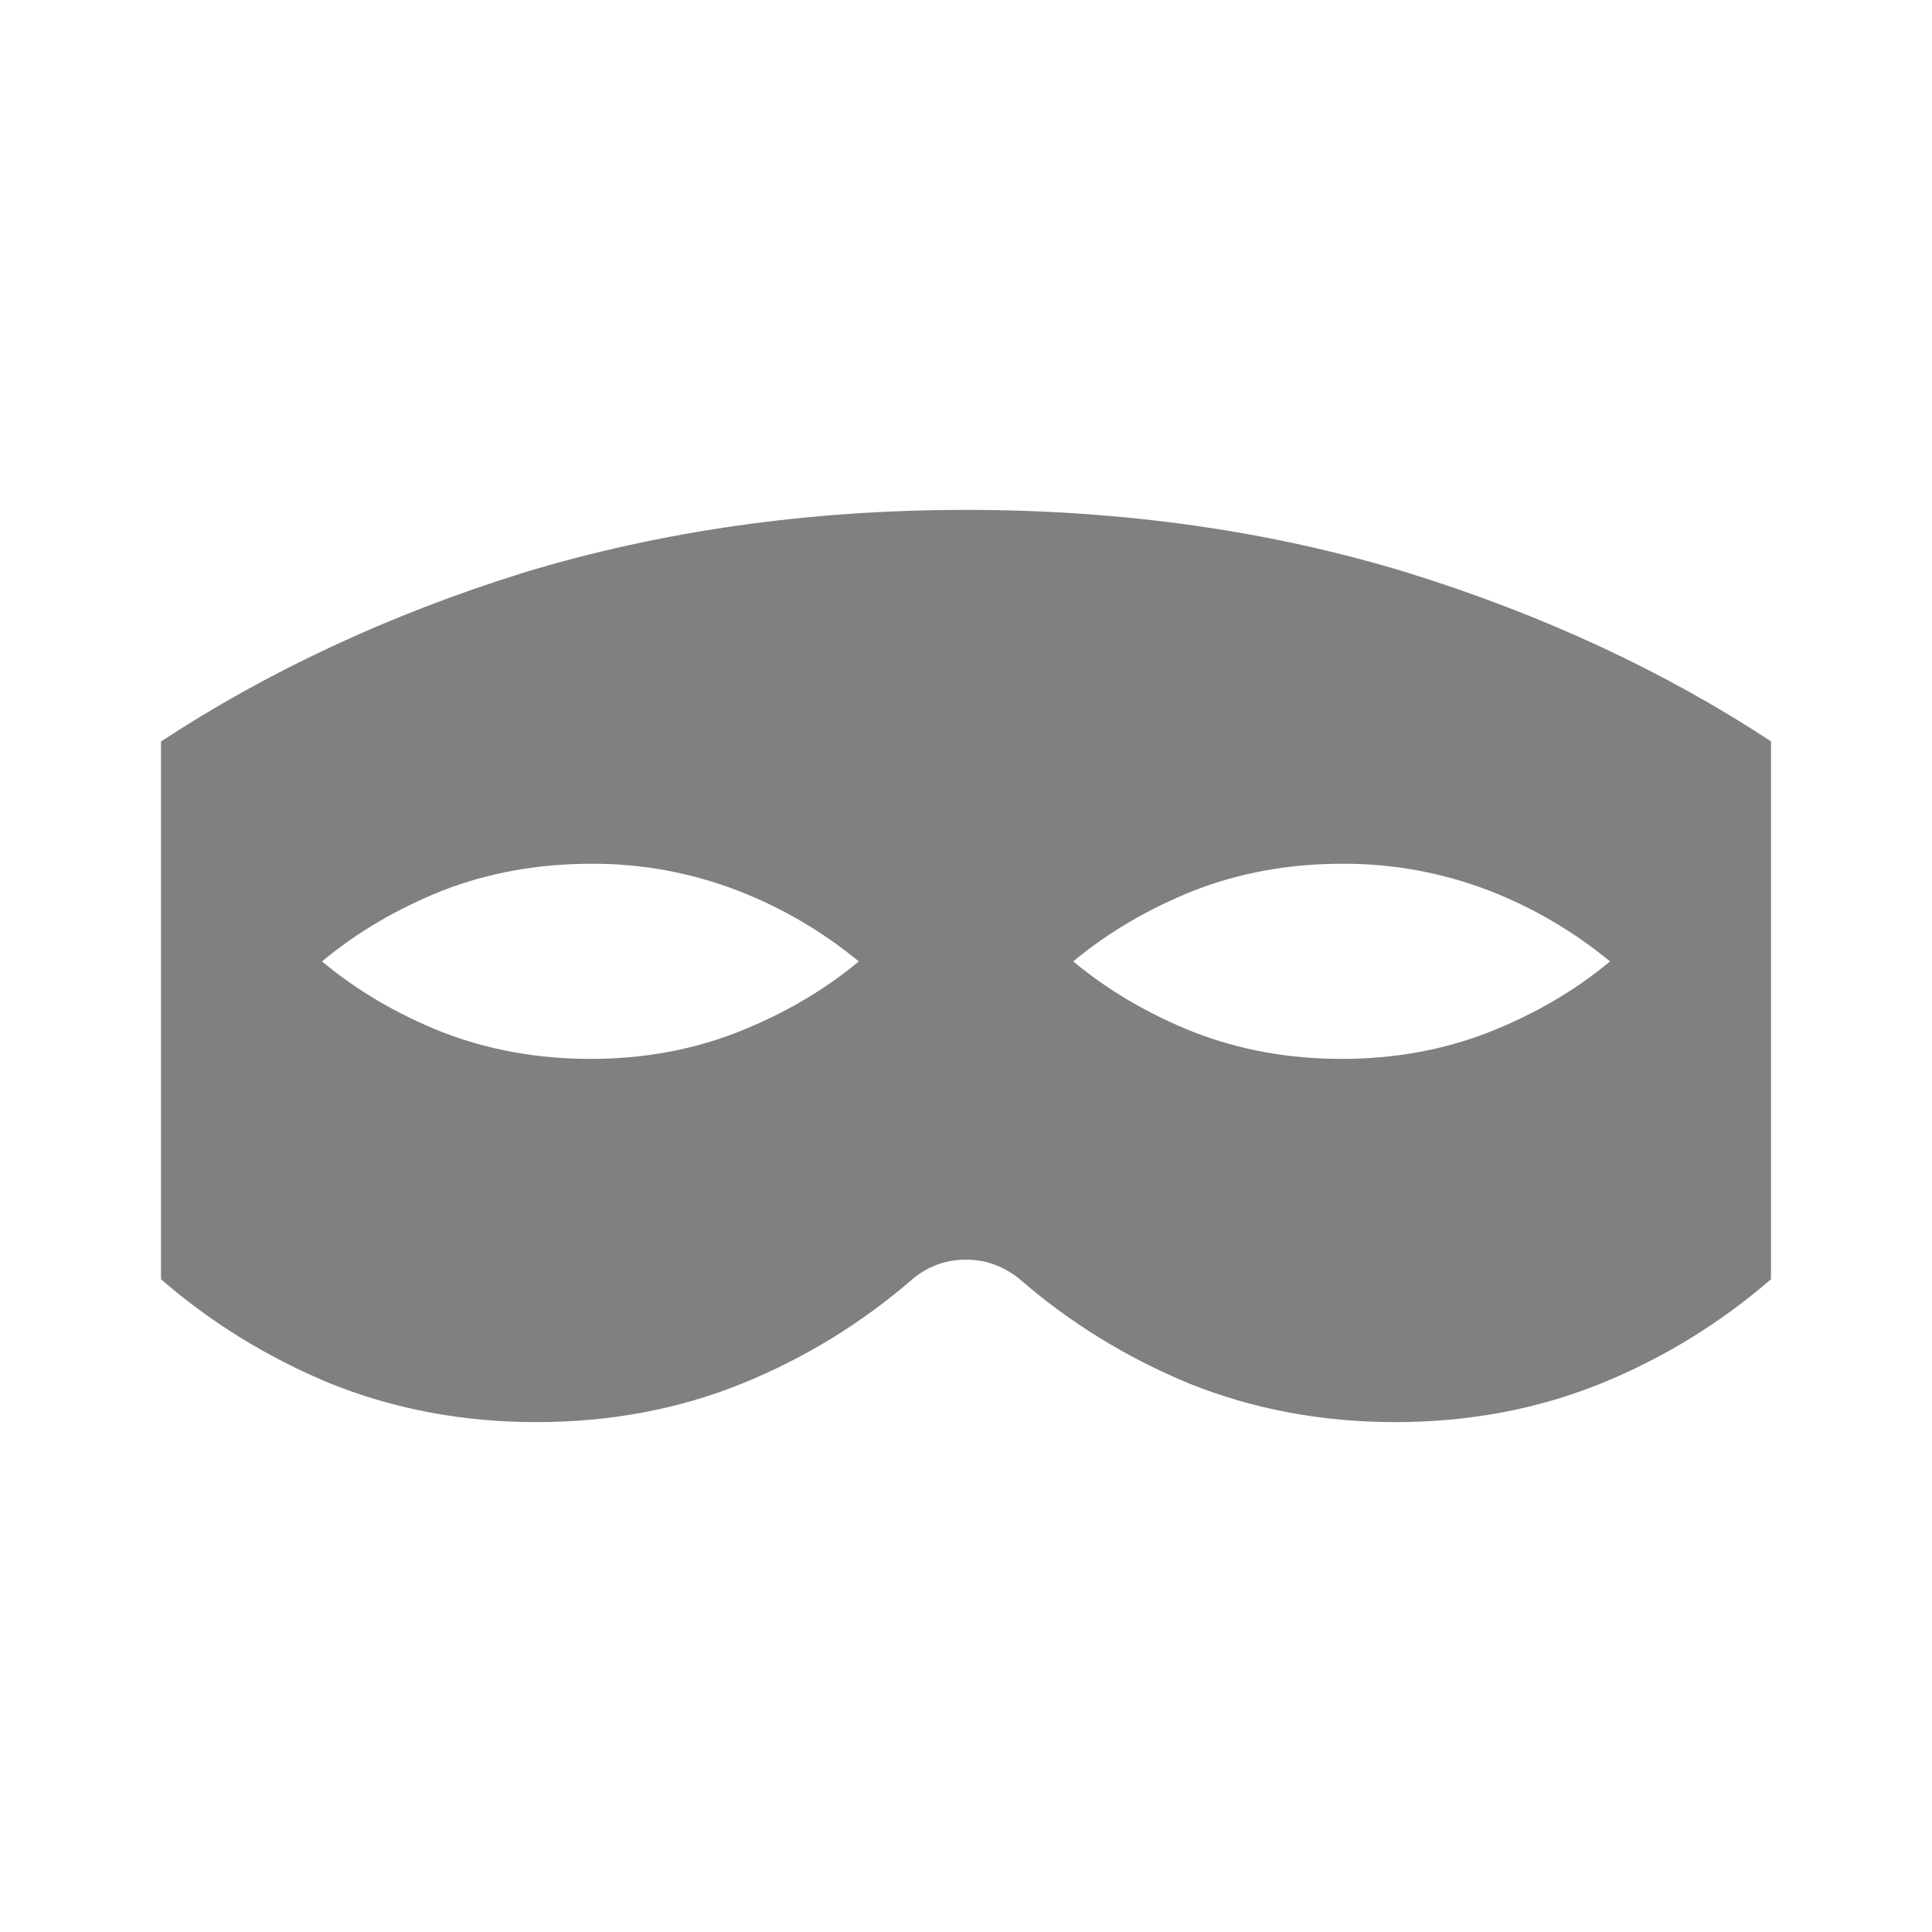
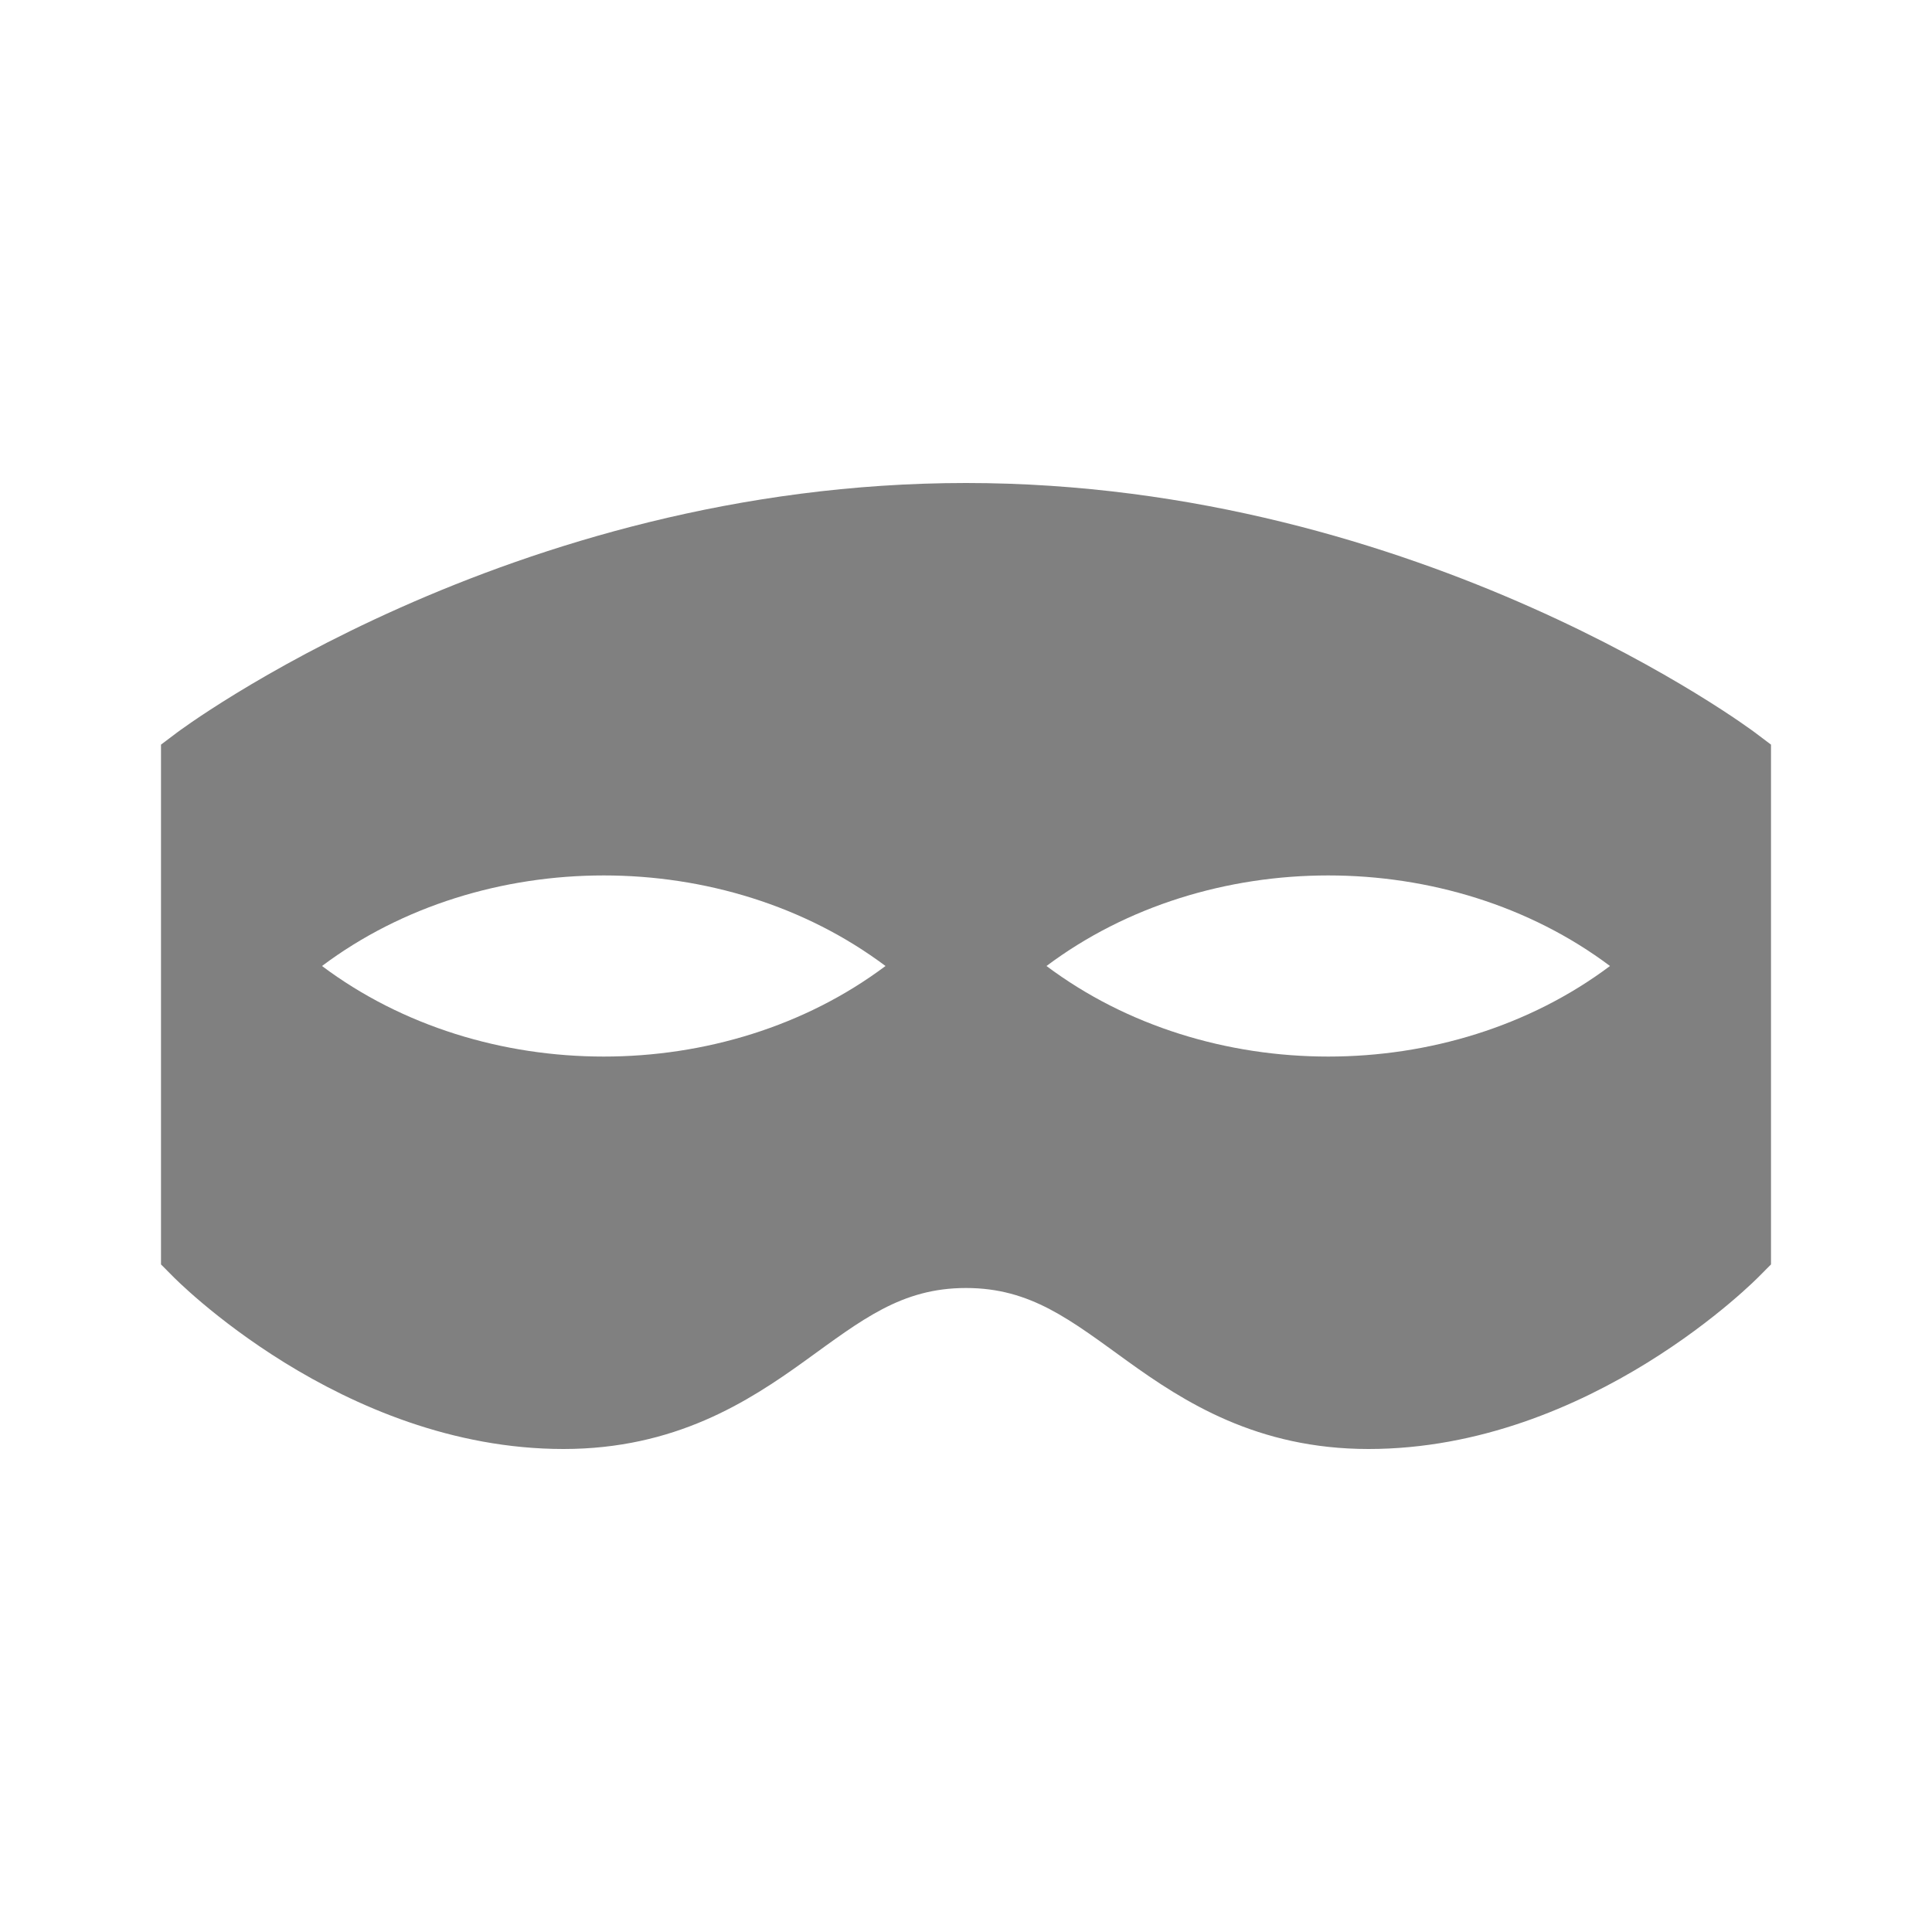
<svg xmlns="http://www.w3.org/2000/svg" height="24" width="24" version="1.1" id="svg4">
  <defs id="defs8" />
-   <path id="path2" style="line-height:125%;-inkscape-font-specification:Ubuntu;text-align:center;stroke-width:1;fill:#808080;fill-opacity:1" d="M 12 6.334 C 10.044 6.334 8.213 6.596 6.506 7.113 C 4.811 7.642 3.309 8.351 2 9.211 L 2 15.891 C 2.611 16.422 3.312 16.858 4.102 17.186 C 4.898 17.506 5.752 17.666 6.664 17.666 C 7.577 17.666 8.431 17.506 9.221 17.186 A 7.577 7.577 0 0 0 11.334 15.891 A 1.012 1.012 0 0 1 12 15.648 C 12.13 15.648 12.25 15.669 12.363 15.713 A 1.096 1.096 0 0 1 12.666 15.889 C 13.277 16.421 13.98 16.858 14.77 17.186 C 15.567 17.506 16.42 17.666 17.332 17.666 C 18.245 17.666 19.097 17.506 19.889 17.186 A 7.577 7.577 0 0 0 22 15.891 L 22 9.209 C 20.691 8.349 19.183 7.64 17.475 7.111 C 15.782 6.595 13.957 6.334 12 6.334 z M 7.334 10.73 L 7.336 10.73 A 4.986 4.986 0 0 1 9.158 11.061 A 5.447 5.447 0 0 1 10.668 11.943 C 10.232 12.307 9.727 12.599 9.158 12.824 C 8.593 13.044 7.987 13.154 7.336 13.154 C 6.683 13.154 6.07 13.044 5.5 12.824 C 4.936 12.6 4.436 12.307 4 11.943 C 4.436 11.58 4.937 11.286 5.502 11.061 C 6.07 10.841 6.682 10.731 7.334 10.73 z M 16.664 10.73 L 16.666 10.73 A 5 5 0 0 1 18.492 11.061 A 5.447 5.447 0 0 1 20 11.943 C 19.564 12.307 19.062 12.599 18.492 12.824 C 17.928 13.044 17.317 13.154 16.664 13.154 C 16.013 13.154 15.405 13.044 14.836 12.824 C 14.271 12.6 13.77 12.307 13.332 11.943 C 13.768 11.58 14.271 11.286 14.836 11.061 C 15.405 10.841 16.013 10.73 16.664 10.73 z " />
+   <path id="path858" style="color:#000000;fill:#808080;fill-opacity:1;-inkscape-stroke:none" d="M 12 6 C 6.318 6 2.199 9.1 2.199 9.1 L 2 9.25 L 2 15.707 L 2.146 15.854 C 2.146 15.854 4.233 18 7 18 C 8.383 18 9.292 17.415 9.998 16.906 C 10.704 16.397 11.195 16 12 16 C 12.805 16 13.296 16.397 14.002 16.906 C 14.708 17.415 15.617 18 17 18 C 19.767 18 21.854 15.854 21.854 15.854 L 22 15.707 L 22 9.25 L 21.801 9.1 C 21.801 9.1 17.682 6 12 6 z M 7.5 10.875 C 8.75 10.875 10 11.25 11 12 C 9 13.5 6 13.5 4 12 C 5 11.25 6.25 10.875 7.5 10.875 z M 16.5 10.875 C 17.75 10.875 19 11.25 20 12 C 18 13.5 15 13.5 13 12 C 14 11.25 15.25 10.875 16.5 10.875 z " />
</svg>
